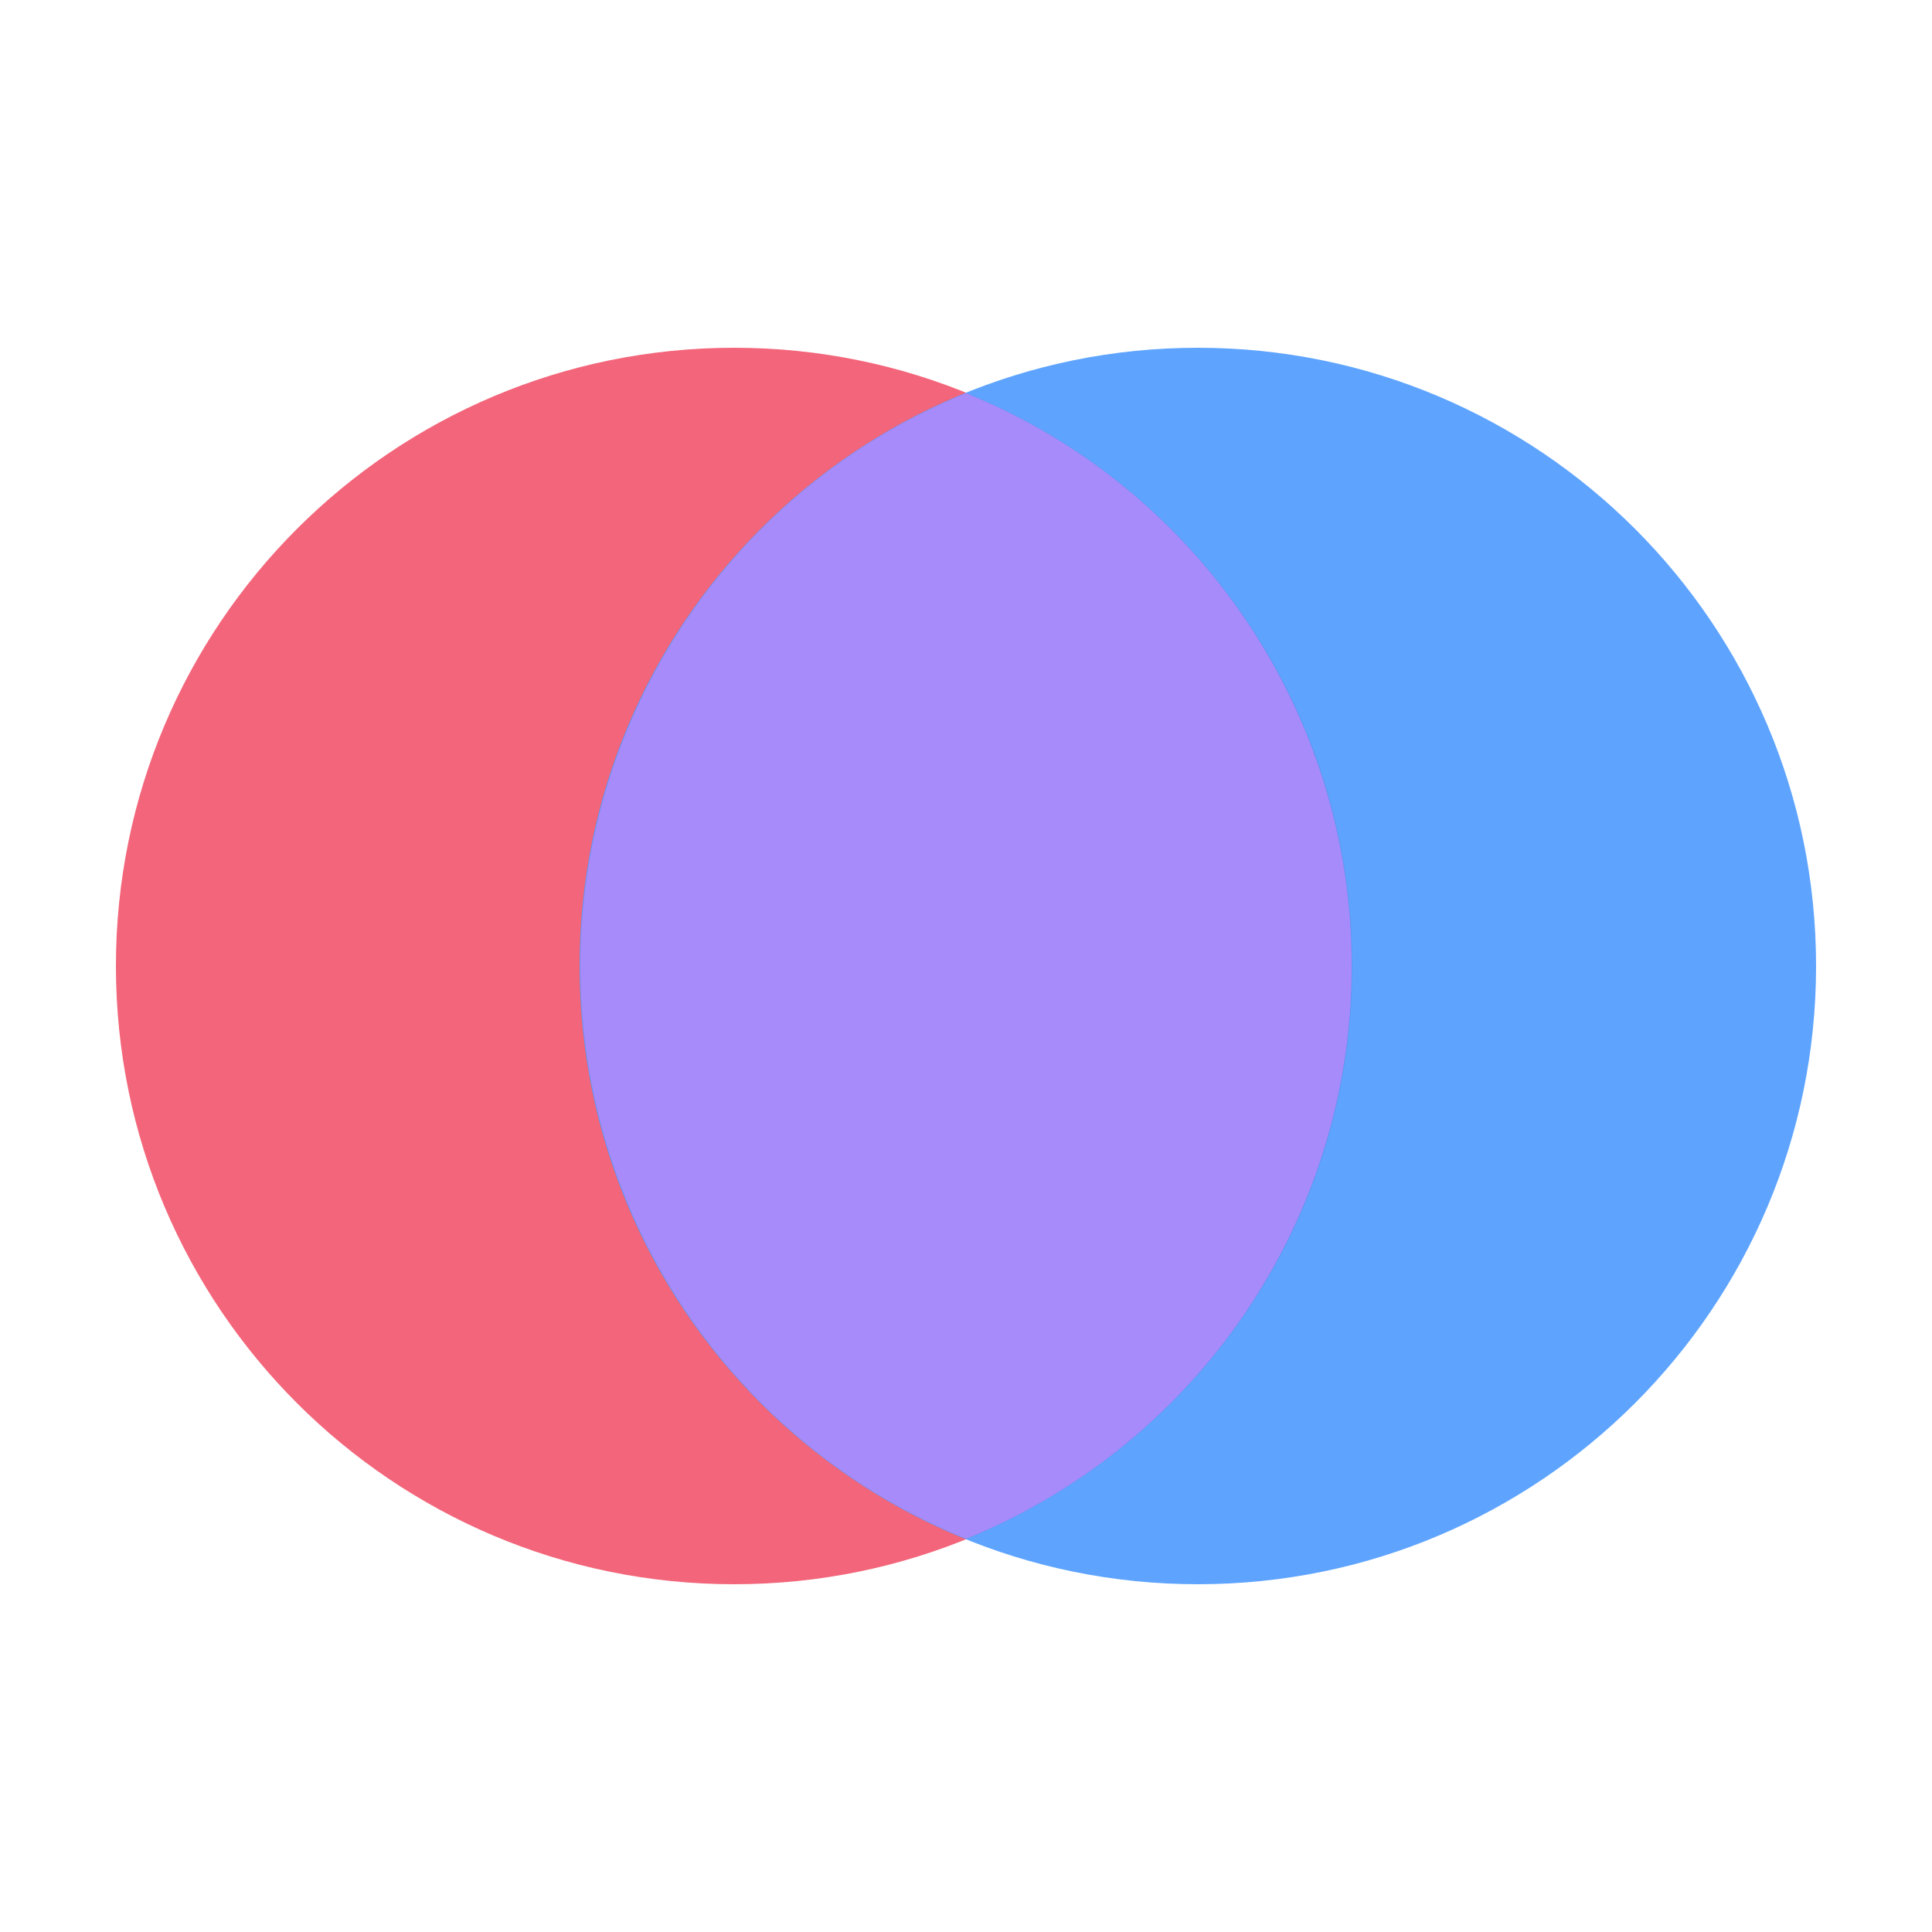
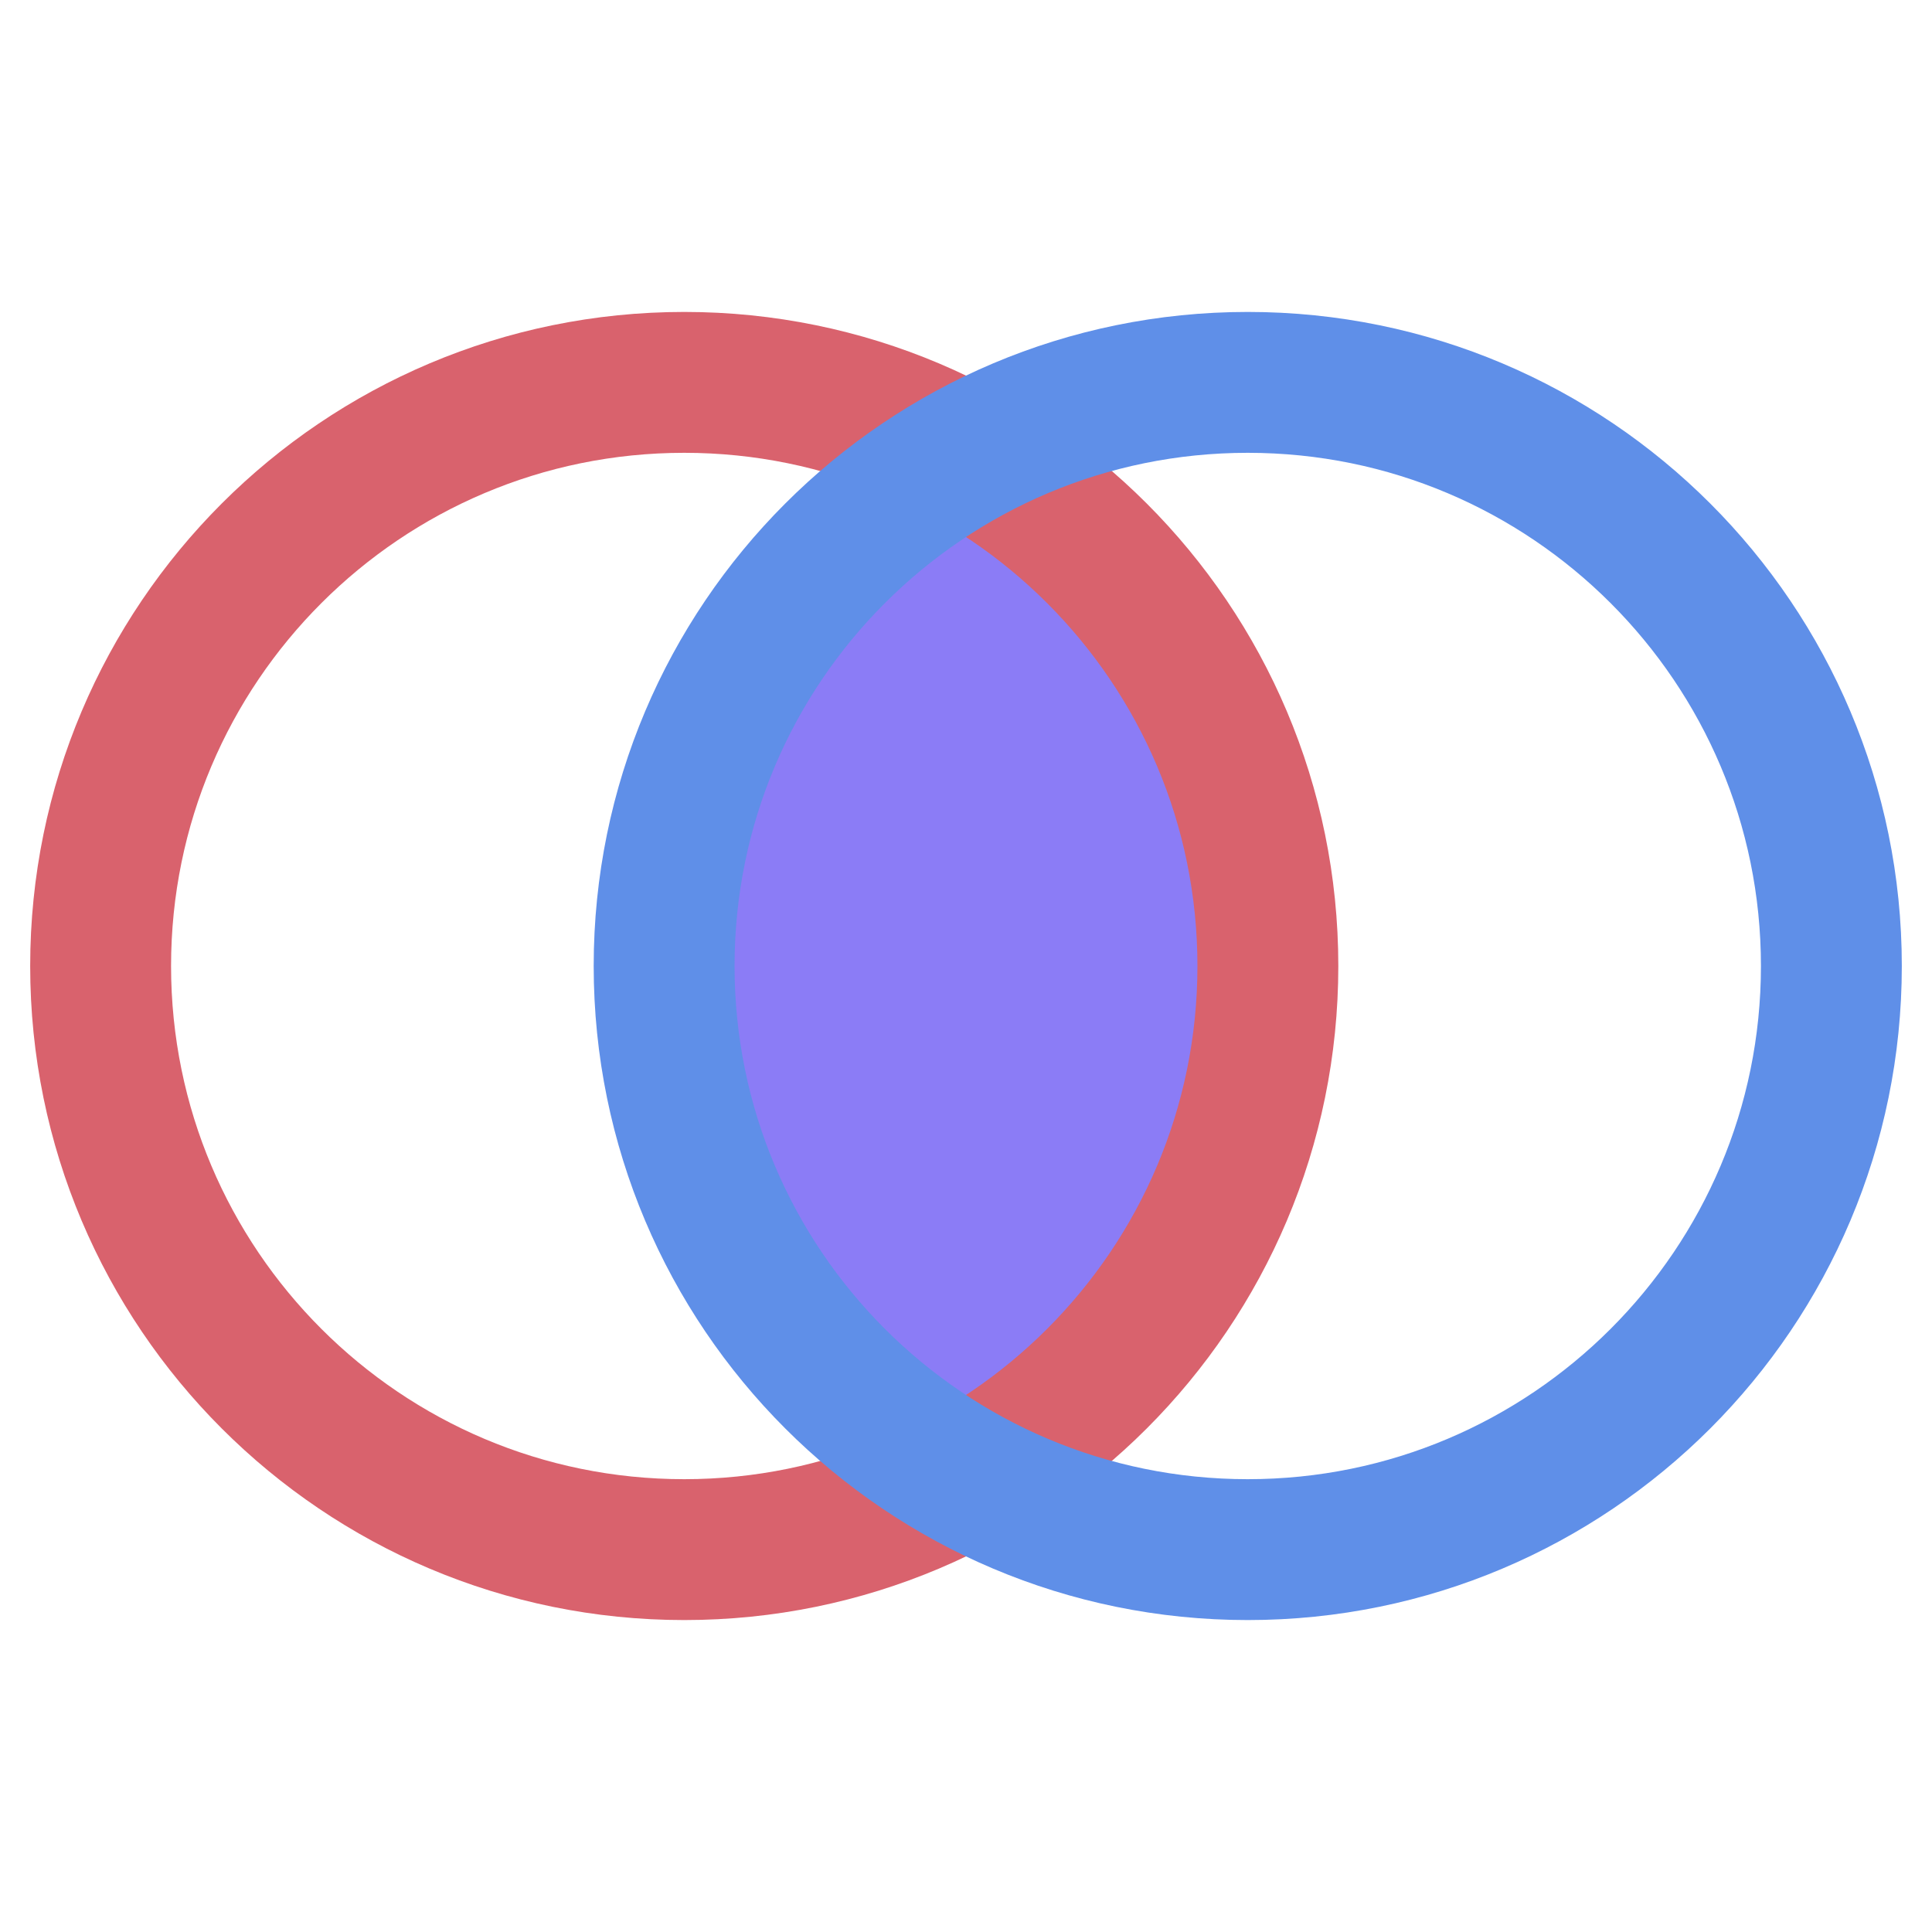
- <svg xmlns="http://www.w3.org/2000/svg" viewBox="0 0 20 20">
-   <circle cx="7.6" cy="10" r="6.4" fill="#f2546b" opacity=".9" />
-   <circle cx="12.4" cy="10" r="6.4" fill="#4c9aff" opacity=".9" />
-   <path d="M10 4.07A6.4 6.4 0 0 1 10 15.93A6.4 6.4 0 0 1 10 4.07Z" fill="#a78bfa" />
+ <svg xmlns="http://www.w3.org/2000/svg" viewBox="0 0 24 24" fill="none">
+   <path d="M12 5.65A7.25 7.25 0 0 1 12 18.35A7.25 7.25 0 0 1 12 5.65Z" fill="#8b7cf6" />
+   <circle cx="8.5" cy="12" r="7.25" stroke="#d9626d" stroke-width="1.75" />
+   <circle cx="15.5" cy="12" r="7.25" stroke="#5f8fe8" stroke-width="1.75" />
</svg>
